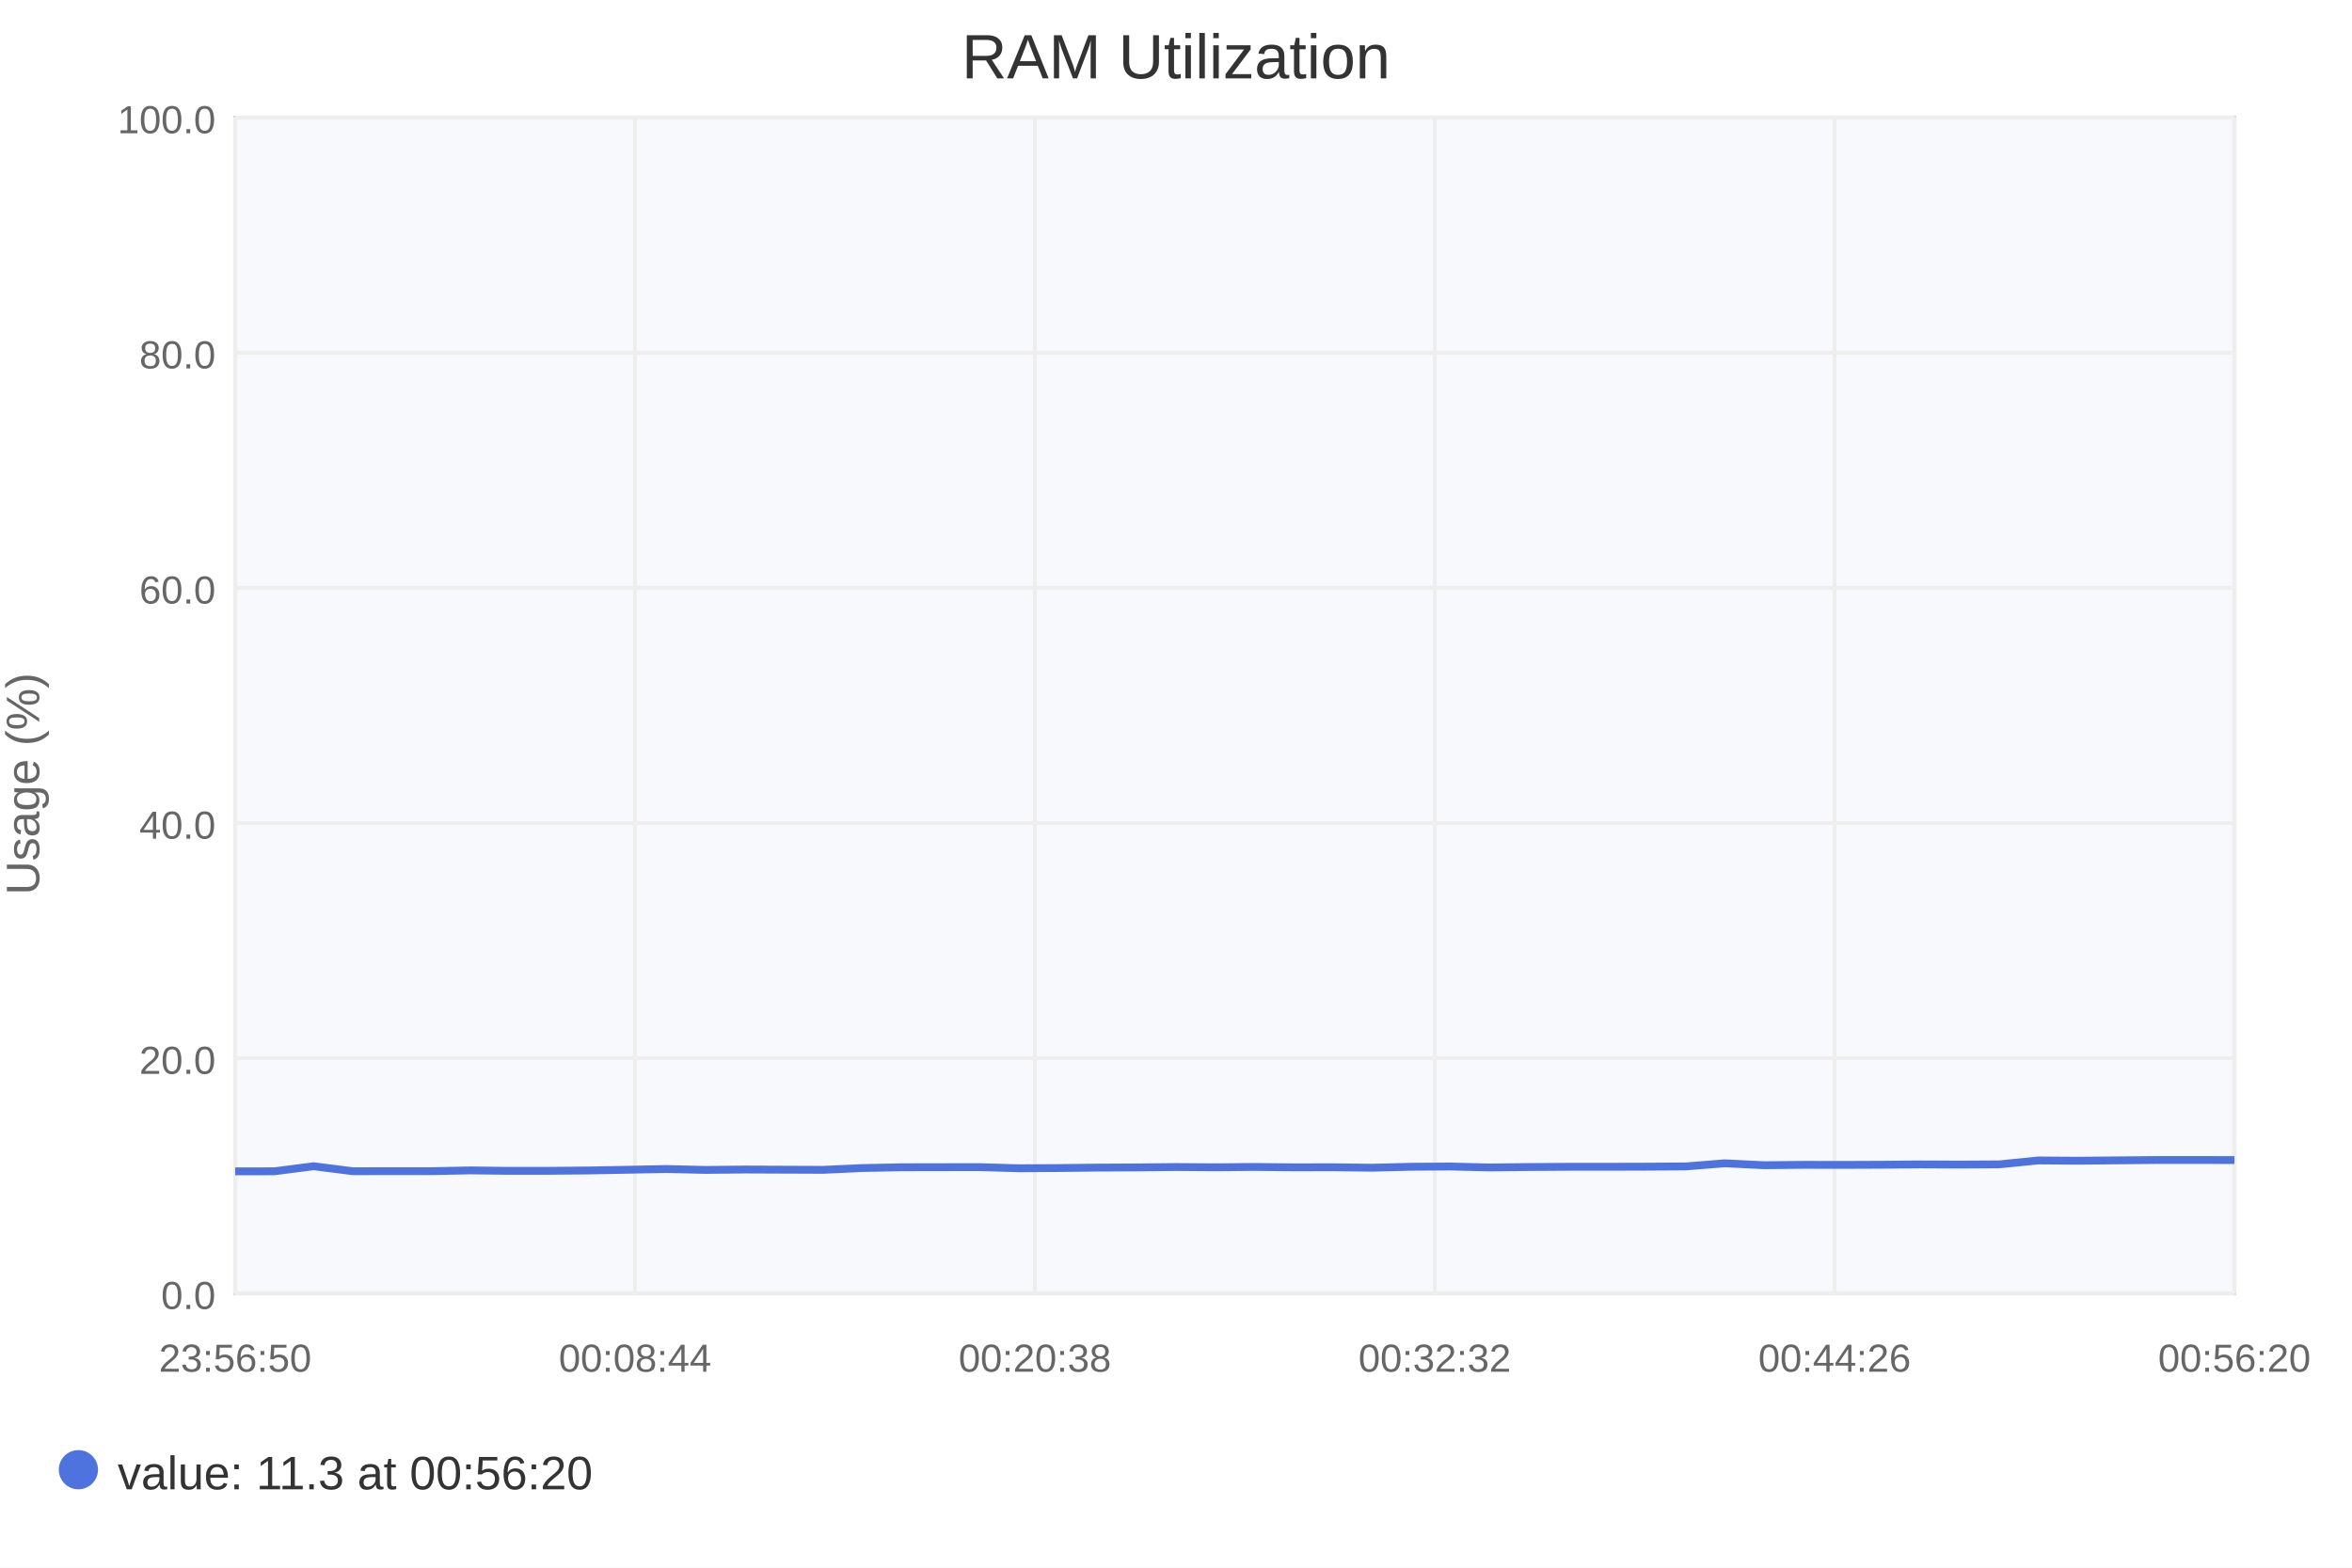
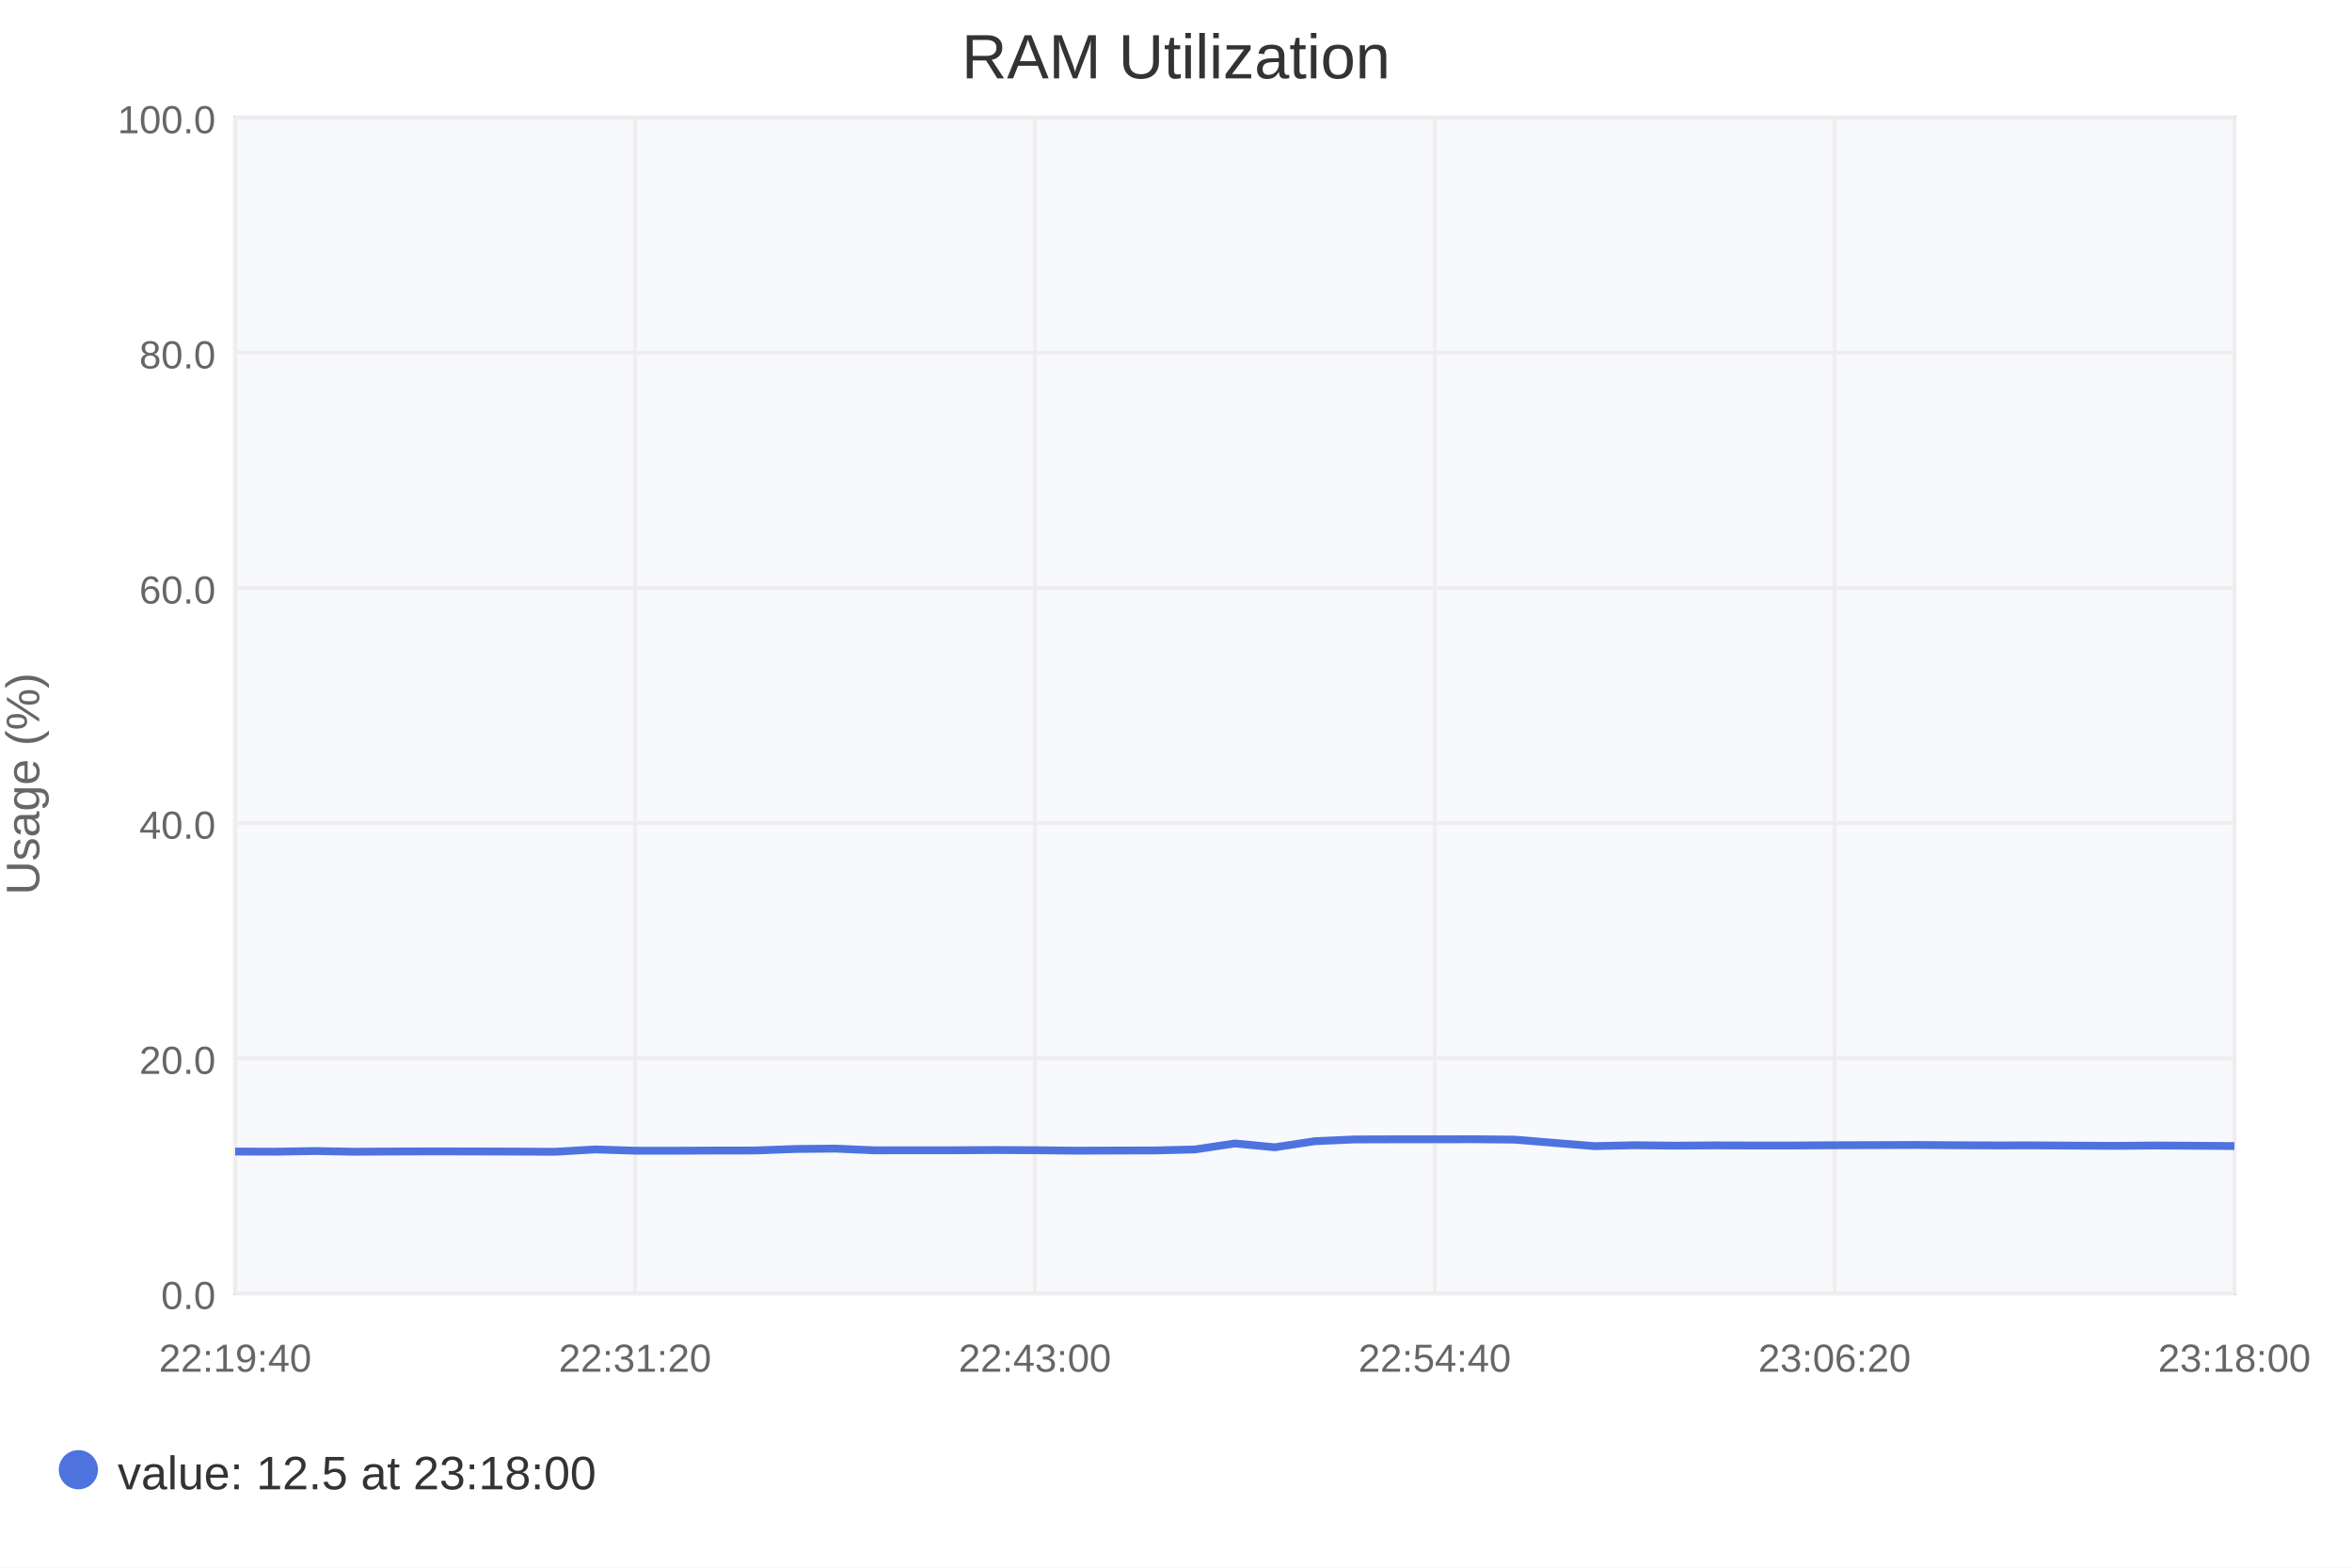
<svg xmlns="http://www.w3.org/2000/svg" width="600" height="400" style="font-family: Arial, sans-serif;">
  <rect width="600" height="400" fill="#ffffff" />
  <g transform="translate(60,30)">
    <rect width="510" height="300" fill="#f8f9fc" stroke="#ddd" />
    <g stroke-width="1">
      <line x1="0" y1="300" x2="510" y2="300" stroke="#eee" />
      <text x="-5" y="304" text-anchor="end" font-size="10" fill="#666">0.0</text>
      <line x1="0" y1="240" x2="510" y2="240" stroke="#eee" />
      <text x="-5" y="244" text-anchor="end" font-size="10" fill="#666">20.0</text>
      <line x1="0" y1="180" x2="510" y2="180" stroke="#eee" />
      <text x="-5" y="184" text-anchor="end" font-size="10" fill="#666">40.0</text>
      <line x1="0" y1="120" x2="510" y2="120" stroke="#eee" />
      <text x="-5" y="124" text-anchor="end" font-size="10" fill="#666">60.0</text>
      <line x1="0" y1="60" x2="510" y2="60" stroke="#eee" />
      <text x="-5" y="64" text-anchor="end" font-size="10" fill="#666">80.0</text>
      <line x1="0" y1="0" x2="510" y2="0" stroke="#eee" />
      <text x="-5" y="4" text-anchor="end" font-size="10" fill="#666">100.0</text>
    </g>
    <g stroke-width="1">
      <line x1="0" y1="0" x2="0" y2="300" stroke="#eee" />
-       <text x="0" y="320" text-anchor="middle" font-size="10" fill="#666">23:56:50</text>
+       <text x="0" y="320" text-anchor="middle" font-size="10" fill="#666">22:19:40</text>
      <line x1="102" y1="0" x2="102" y2="300" stroke="#eee" />
-       <text x="102" y="320" text-anchor="middle" font-size="10" fill="#666">00:08:44</text>
+       <text x="102" y="320" text-anchor="middle" font-size="10" fill="#666">22:31:20</text>
      <line x1="204" y1="0" x2="204" y2="300" stroke="#eee" />
-       <text x="204" y="320" text-anchor="middle" font-size="10" fill="#666">00:20:38</text>
+       <text x="204" y="320" text-anchor="middle" font-size="10" fill="#666">22:43:00</text>
      <line x1="306" y1="0" x2="306" y2="300" stroke="#eee" />
-       <text x="306" y="320" text-anchor="middle" font-size="10" fill="#666">00:32:32</text>
+       <text x="306" y="320" text-anchor="middle" font-size="10" fill="#666">22:54:40</text>
      <line x1="408" y1="0" x2="408" y2="300" stroke="#eee" />
-       <text x="408" y="320" text-anchor="middle" font-size="10" fill="#666">00:44:26</text>
+       <text x="408" y="320" text-anchor="middle" font-size="10" fill="#666">23:06:20</text>
      <line x1="510" y1="0" x2="510" y2="300" stroke="#eee" />
-       <text x="510" y="320" text-anchor="middle" font-size="10" fill="#666">00:56:20</text>
+       <text x="510" y="320" text-anchor="middle" font-size="10" fill="#666">23:18:00</text>
    </g>
-     <path d="M0.00,268.88 L10.00,268.86 L20.00,267.57 L30.00,268.84 L40.00,268.82 L50.00,268.83 L60.00,268.63 L70.00,268.75 L80.00,268.74 L90.00,268.65 L100.00,268.47 L110.00,268.28 L120.00,268.51 L130.00,268.41 L140.00,268.45 L150.00,268.49 L160.00,268.03 L170.00,267.83 L180.00,267.81 L190.00,267.80 L200.00,268.09 L210.00,268.03 L220.00,267.92 L230.00,267.87 L240.00,267.77 L250.00,267.84 L260.00,267.75 L270.00,267.85 L280.00,267.83 L290.00,267.95 L300.00,267.70 L310.00,267.64 L320.00,267.88 L330.00,267.77 L340.00,267.71 L350.00,267.71 L360.00,267.68 L370.00,267.62 L380.00,266.82 L390.00,267.31 L400.00,267.21 L410.00,267.23 L420.00,267.19 L430.00,267.10 L440.00,267.15 L450.00,267.09 L460.00,266.09 L470.00,266.16 L480.00,266.07 L490.00,265.98 L500.00,265.97 L510.00,266.00" stroke="#4e73df" fill="none" stroke-width="2" stroke-linejoin="round" />
-     <circle id="point-value-0" cx="0.00" cy="268.88" r="5" fill="#4e73df" opacity="0" />
-     <circle id="point-value-1" cx="10.00" cy="268.86" r="5" fill="#4e73df" opacity="0" />
-     <circle id="point-value-2" cx="20.00" cy="267.57" r="5" fill="#4e73df" opacity="0" />
-     <circle id="point-value-3" cx="30.00" cy="268.84" r="5" fill="#4e73df" opacity="0" />
-     <circle id="point-value-4" cx="40.00" cy="268.82" r="5" fill="#4e73df" opacity="0" />
-     <circle id="point-value-5" cx="50.00" cy="268.83" r="5" fill="#4e73df" opacity="0" />
-     <circle id="point-value-6" cx="60.00" cy="268.63" r="5" fill="#4e73df" opacity="0" />
-     <circle id="point-value-7" cx="70.00" cy="268.75" r="5" fill="#4e73df" opacity="0" />
-     <circle id="point-value-8" cx="80.00" cy="268.74" r="5" fill="#4e73df" opacity="0" />
-     <circle id="point-value-9" cx="90.00" cy="268.65" r="5" fill="#4e73df" opacity="0" />
-     <circle id="point-value-10" cx="100.00" cy="268.47" r="5" fill="#4e73df" opacity="0" />
-     <circle id="point-value-11" cx="110.00" cy="268.28" r="5" fill="#4e73df" opacity="0" />
-     <circle id="point-value-12" cx="120.00" cy="268.51" r="5" fill="#4e73df" opacity="0" />
-     <circle id="point-value-13" cx="130.00" cy="268.41" r="5" fill="#4e73df" opacity="0" />
-     <circle id="point-value-14" cx="140.00" cy="268.45" r="5" fill="#4e73df" opacity="0" />
-     <circle id="point-value-15" cx="150.00" cy="268.49" r="5" fill="#4e73df" opacity="0" />
-     <circle id="point-value-16" cx="160.00" cy="268.03" r="5" fill="#4e73df" opacity="0" />
-     <circle id="point-value-17" cx="170.00" cy="267.83" r="5" fill="#4e73df" opacity="0" />
-     <circle id="point-value-18" cx="180.00" cy="267.81" r="5" fill="#4e73df" opacity="0" />
-     <circle id="point-value-19" cx="190.00" cy="267.80" r="5" fill="#4e73df" opacity="0" />
-     <circle id="point-value-20" cx="200.00" cy="268.09" r="5" fill="#4e73df" opacity="0" />
-     <circle id="point-value-21" cx="210.00" cy="268.03" r="5" fill="#4e73df" opacity="0" />
-     <circle id="point-value-22" cx="220.00" cy="267.92" r="5" fill="#4e73df" opacity="0" />
-     <circle id="point-value-23" cx="230.00" cy="267.87" r="5" fill="#4e73df" opacity="0" />
-     <circle id="point-value-24" cx="240.00" cy="267.77" r="5" fill="#4e73df" opacity="0" />
-     <circle id="point-value-25" cx="250.00" cy="267.84" r="5" fill="#4e73df" opacity="0" />
-     <circle id="point-value-26" cx="260.00" cy="267.75" r="5" fill="#4e73df" opacity="0" />
-     <circle id="point-value-27" cx="270.00" cy="267.85" r="5" fill="#4e73df" opacity="0" />
-     <circle id="point-value-28" cx="280.00" cy="267.83" r="5" fill="#4e73df" opacity="0" />
-     <circle id="point-value-29" cx="290.00" cy="267.95" r="5" fill="#4e73df" opacity="0" />
-     <circle id="point-value-30" cx="300.00" cy="267.70" r="5" fill="#4e73df" opacity="0" />
-     <circle id="point-value-31" cx="310.00" cy="267.64" r="5" fill="#4e73df" opacity="0" />
-     <circle id="point-value-32" cx="320.00" cy="267.88" r="5" fill="#4e73df" opacity="0" />
-     <circle id="point-value-33" cx="330.00" cy="267.77" r="5" fill="#4e73df" opacity="0" />
-     <circle id="point-value-34" cx="340.00" cy="267.71" r="5" fill="#4e73df" opacity="0" />
-     <circle id="point-value-35" cx="350.00" cy="267.71" r="5" fill="#4e73df" opacity="0" />
-     <circle id="point-value-36" cx="360.00" cy="267.68" r="5" fill="#4e73df" opacity="0" />
-     <circle id="point-value-37" cx="370.00" cy="267.62" r="5" fill="#4e73df" opacity="0" />
-     <circle id="point-value-38" cx="380.00" cy="266.82" r="5" fill="#4e73df" opacity="0" />
-     <circle id="point-value-39" cx="390.00" cy="267.31" r="5" fill="#4e73df" opacity="0" />
-     <circle id="point-value-40" cx="400.00" cy="267.21" r="5" fill="#4e73df" opacity="0" />
-     <circle id="point-value-41" cx="410.00" cy="267.23" r="5" fill="#4e73df" opacity="0" />
-     <circle id="point-value-42" cx="420.00" cy="267.19" r="5" fill="#4e73df" opacity="0" />
-     <circle id="point-value-43" cx="430.00" cy="267.10" r="5" fill="#4e73df" opacity="0" />
-     <circle id="point-value-44" cx="440.00" cy="267.15" r="5" fill="#4e73df" opacity="0" />
-     <circle id="point-value-45" cx="450.00" cy="267.09" r="5" fill="#4e73df" opacity="0" />
-     <circle id="point-value-46" cx="460.00" cy="266.09" r="5" fill="#4e73df" opacity="0" />
-     <circle id="point-value-47" cx="470.00" cy="266.16" r="5" fill="#4e73df" opacity="0" />
-     <circle id="point-value-48" cx="480.00" cy="266.07" r="5" fill="#4e73df" opacity="0" />
-     <circle id="point-value-49" cx="490.00" cy="265.98" r="5" fill="#4e73df" opacity="0" />
-     <circle id="point-value-50" cx="500.00" cy="265.97" r="5" fill="#4e73df" opacity="0" />
-     <circle id="point-value-51" cx="510.00" cy="266.00" r="5" fill="#4e73df" opacity="0" />
+     <path d="M0.00,263.82 L10.20,263.86 L20.40,263.69 L30.60,263.87 L40.80,263.81 L51.00,263.78 L61.20,263.80 L71.40,263.83 L81.60,263.88 L91.80,263.28 L102.00,263.60 L112.20,263.61 L122.40,263.56 L132.60,263.55 L142.80,263.17 L153.00,263.07 L163.20,263.51 L173.40,263.49 L183.60,263.49 L193.80,263.43 L204.00,263.48 L214.20,263.60 L224.40,263.56 L234.60,263.54 L244.80,263.29 L255.00,261.76 L265.20,262.73 L275.40,261.18 L285.60,260.73 L295.80,260.70 L306.00,260.70 L316.20,260.68 L326.40,260.78 L336.60,261.62 L346.80,262.44 L357.00,262.21 L367.20,262.32 L377.40,262.25 L387.60,262.28 L397.80,262.28 L408.00,262.21 L418.20,262.18 L428.40,262.14 L438.60,262.21 L448.80,262.26 L459.00,262.25 L469.20,262.31 L479.40,262.37 L489.60,262.28 L499.80,262.34 L510.00,262.42" stroke="#4e73df" fill="none" stroke-width="2" stroke-linejoin="round" />
+     <circle id="point-value-0" cx="0.00" cy="263.82" r="5" fill="#4e73df" opacity="0" />
+     <circle id="point-value-1" cx="10.20" cy="263.86" r="5" fill="#4e73df" opacity="0" />
+     <circle id="point-value-2" cx="20.40" cy="263.69" r="5" fill="#4e73df" opacity="0" />
+     <circle id="point-value-3" cx="30.60" cy="263.87" r="5" fill="#4e73df" opacity="0" />
+     <circle id="point-value-4" cx="40.80" cy="263.81" r="5" fill="#4e73df" opacity="0" />
+     <circle id="point-value-5" cx="51.00" cy="263.78" r="5" fill="#4e73df" opacity="0" />
+     <circle id="point-value-6" cx="61.20" cy="263.80" r="5" fill="#4e73df" opacity="0" />
+     <circle id="point-value-7" cx="71.40" cy="263.83" r="5" fill="#4e73df" opacity="0" />
+     <circle id="point-value-8" cx="81.60" cy="263.88" r="5" fill="#4e73df" opacity="0" />
+     <circle id="point-value-9" cx="91.80" cy="263.28" r="5" fill="#4e73df" opacity="0" />
+     <circle id="point-value-10" cx="102.00" cy="263.60" r="5" fill="#4e73df" opacity="0" />
+     <circle id="point-value-11" cx="112.20" cy="263.61" r="5" fill="#4e73df" opacity="0" />
+     <circle id="point-value-12" cx="122.40" cy="263.56" r="5" fill="#4e73df" opacity="0" />
+     <circle id="point-value-13" cx="132.60" cy="263.55" r="5" fill="#4e73df" opacity="0" />
+     <circle id="point-value-14" cx="142.80" cy="263.17" r="5" fill="#4e73df" opacity="0" />
+     <circle id="point-value-15" cx="153.00" cy="263.07" r="5" fill="#4e73df" opacity="0" />
+     <circle id="point-value-16" cx="163.20" cy="263.51" r="5" fill="#4e73df" opacity="0" />
+     <circle id="point-value-17" cx="173.40" cy="263.49" r="5" fill="#4e73df" opacity="0" />
+     <circle id="point-value-18" cx="183.60" cy="263.49" r="5" fill="#4e73df" opacity="0" />
+     <circle id="point-value-19" cx="193.80" cy="263.43" r="5" fill="#4e73df" opacity="0" />
+     <circle id="point-value-20" cx="204.00" cy="263.48" r="5" fill="#4e73df" opacity="0" />
+     <circle id="point-value-21" cx="214.20" cy="263.60" r="5" fill="#4e73df" opacity="0" />
+     <circle id="point-value-22" cx="224.40" cy="263.56" r="5" fill="#4e73df" opacity="0" />
+     <circle id="point-value-23" cx="234.60" cy="263.54" r="5" fill="#4e73df" opacity="0" />
+     <circle id="point-value-24" cx="244.80" cy="263.29" r="5" fill="#4e73df" opacity="0" />
+     <circle id="point-value-25" cx="255.00" cy="261.76" r="5" fill="#4e73df" opacity="0" />
+     <circle id="point-value-26" cx="265.20" cy="262.73" r="5" fill="#4e73df" opacity="0" />
+     <circle id="point-value-27" cx="275.40" cy="261.18" r="5" fill="#4e73df" opacity="0" />
+     <circle id="point-value-28" cx="285.60" cy="260.73" r="5" fill="#4e73df" opacity="0" />
+     <circle id="point-value-29" cx="295.80" cy="260.70" r="5" fill="#4e73df" opacity="0" />
+     <circle id="point-value-30" cx="306.00" cy="260.70" r="5" fill="#4e73df" opacity="0" />
+     <circle id="point-value-31" cx="316.20" cy="260.68" r="5" fill="#4e73df" opacity="0" />
+     <circle id="point-value-32" cx="326.40" cy="260.78" r="5" fill="#4e73df" opacity="0" />
+     <circle id="point-value-33" cx="336.60" cy="261.62" r="5" fill="#4e73df" opacity="0" />
+     <circle id="point-value-34" cx="346.80" cy="262.44" r="5" fill="#4e73df" opacity="0" />
+     <circle id="point-value-35" cx="357.00" cy="262.21" r="5" fill="#4e73df" opacity="0" />
+     <circle id="point-value-36" cx="367.20" cy="262.32" r="5" fill="#4e73df" opacity="0" />
+     <circle id="point-value-37" cx="377.40" cy="262.25" r="5" fill="#4e73df" opacity="0" />
+     <circle id="point-value-38" cx="387.60" cy="262.28" r="5" fill="#4e73df" opacity="0" />
+     <circle id="point-value-39" cx="397.80" cy="262.28" r="5" fill="#4e73df" opacity="0" />
+     <circle id="point-value-40" cx="408.00" cy="262.21" r="5" fill="#4e73df" opacity="0" />
+     <circle id="point-value-41" cx="418.20" cy="262.18" r="5" fill="#4e73df" opacity="0" />
+     <circle id="point-value-42" cx="428.40" cy="262.14" r="5" fill="#4e73df" opacity="0" />
+     <circle id="point-value-43" cx="438.60" cy="262.21" r="5" fill="#4e73df" opacity="0" />
+     <circle id="point-value-44" cx="448.80" cy="262.26" r="5" fill="#4e73df" opacity="0" />
+     <circle id="point-value-45" cx="459.00" cy="262.25" r="5" fill="#4e73df" opacity="0" />
+     <circle id="point-value-46" cx="469.20" cy="262.31" r="5" fill="#4e73df" opacity="0" />
+     <circle id="point-value-47" cx="479.40" cy="262.37" r="5" fill="#4e73df" opacity="0" />
+     <circle id="point-value-48" cx="489.60" cy="262.28" r="5" fill="#4e73df" opacity="0" />
+     <circle id="point-value-49" cx="499.80" cy="262.34" r="5" fill="#4e73df" opacity="0" />
+     <circle id="point-value-50" cx="510.00" cy="262.42" r="5" fill="#4e73df" opacity="0" />
  </g>
  <g id="tooltip" visibility="hidden">
    <rect x="0" y="0" width="150" height="40" fill="#333" opacity="0.8" rx="5" />
    <text x="5" y="15" font-size="10" fill="#fff" id="tooltip-series" />
    <text x="5" y="30" font-size="10" fill="#fff" id="tooltip-value" />
  </g>
  <text x="300" y="20" text-anchor="middle" font-size="16" fill="#333">RAM Utilization</text>
  <text x="10" y="200" text-anchor="middle" transform="rotate(-90,10,200)" font-size="12" fill="#666">Usage (%)</text>
  <g font-size="12">
    <circle cx="20" cy="375" r="5" fill="#4e73df" />
-     <text x="30" y="380" fill="#333">value: 11.3 at 00:56:20</text>
+     <text x="30" y="380" fill="#333">value: 12.5 at 23:18:00</text>
  </g>
</svg>
